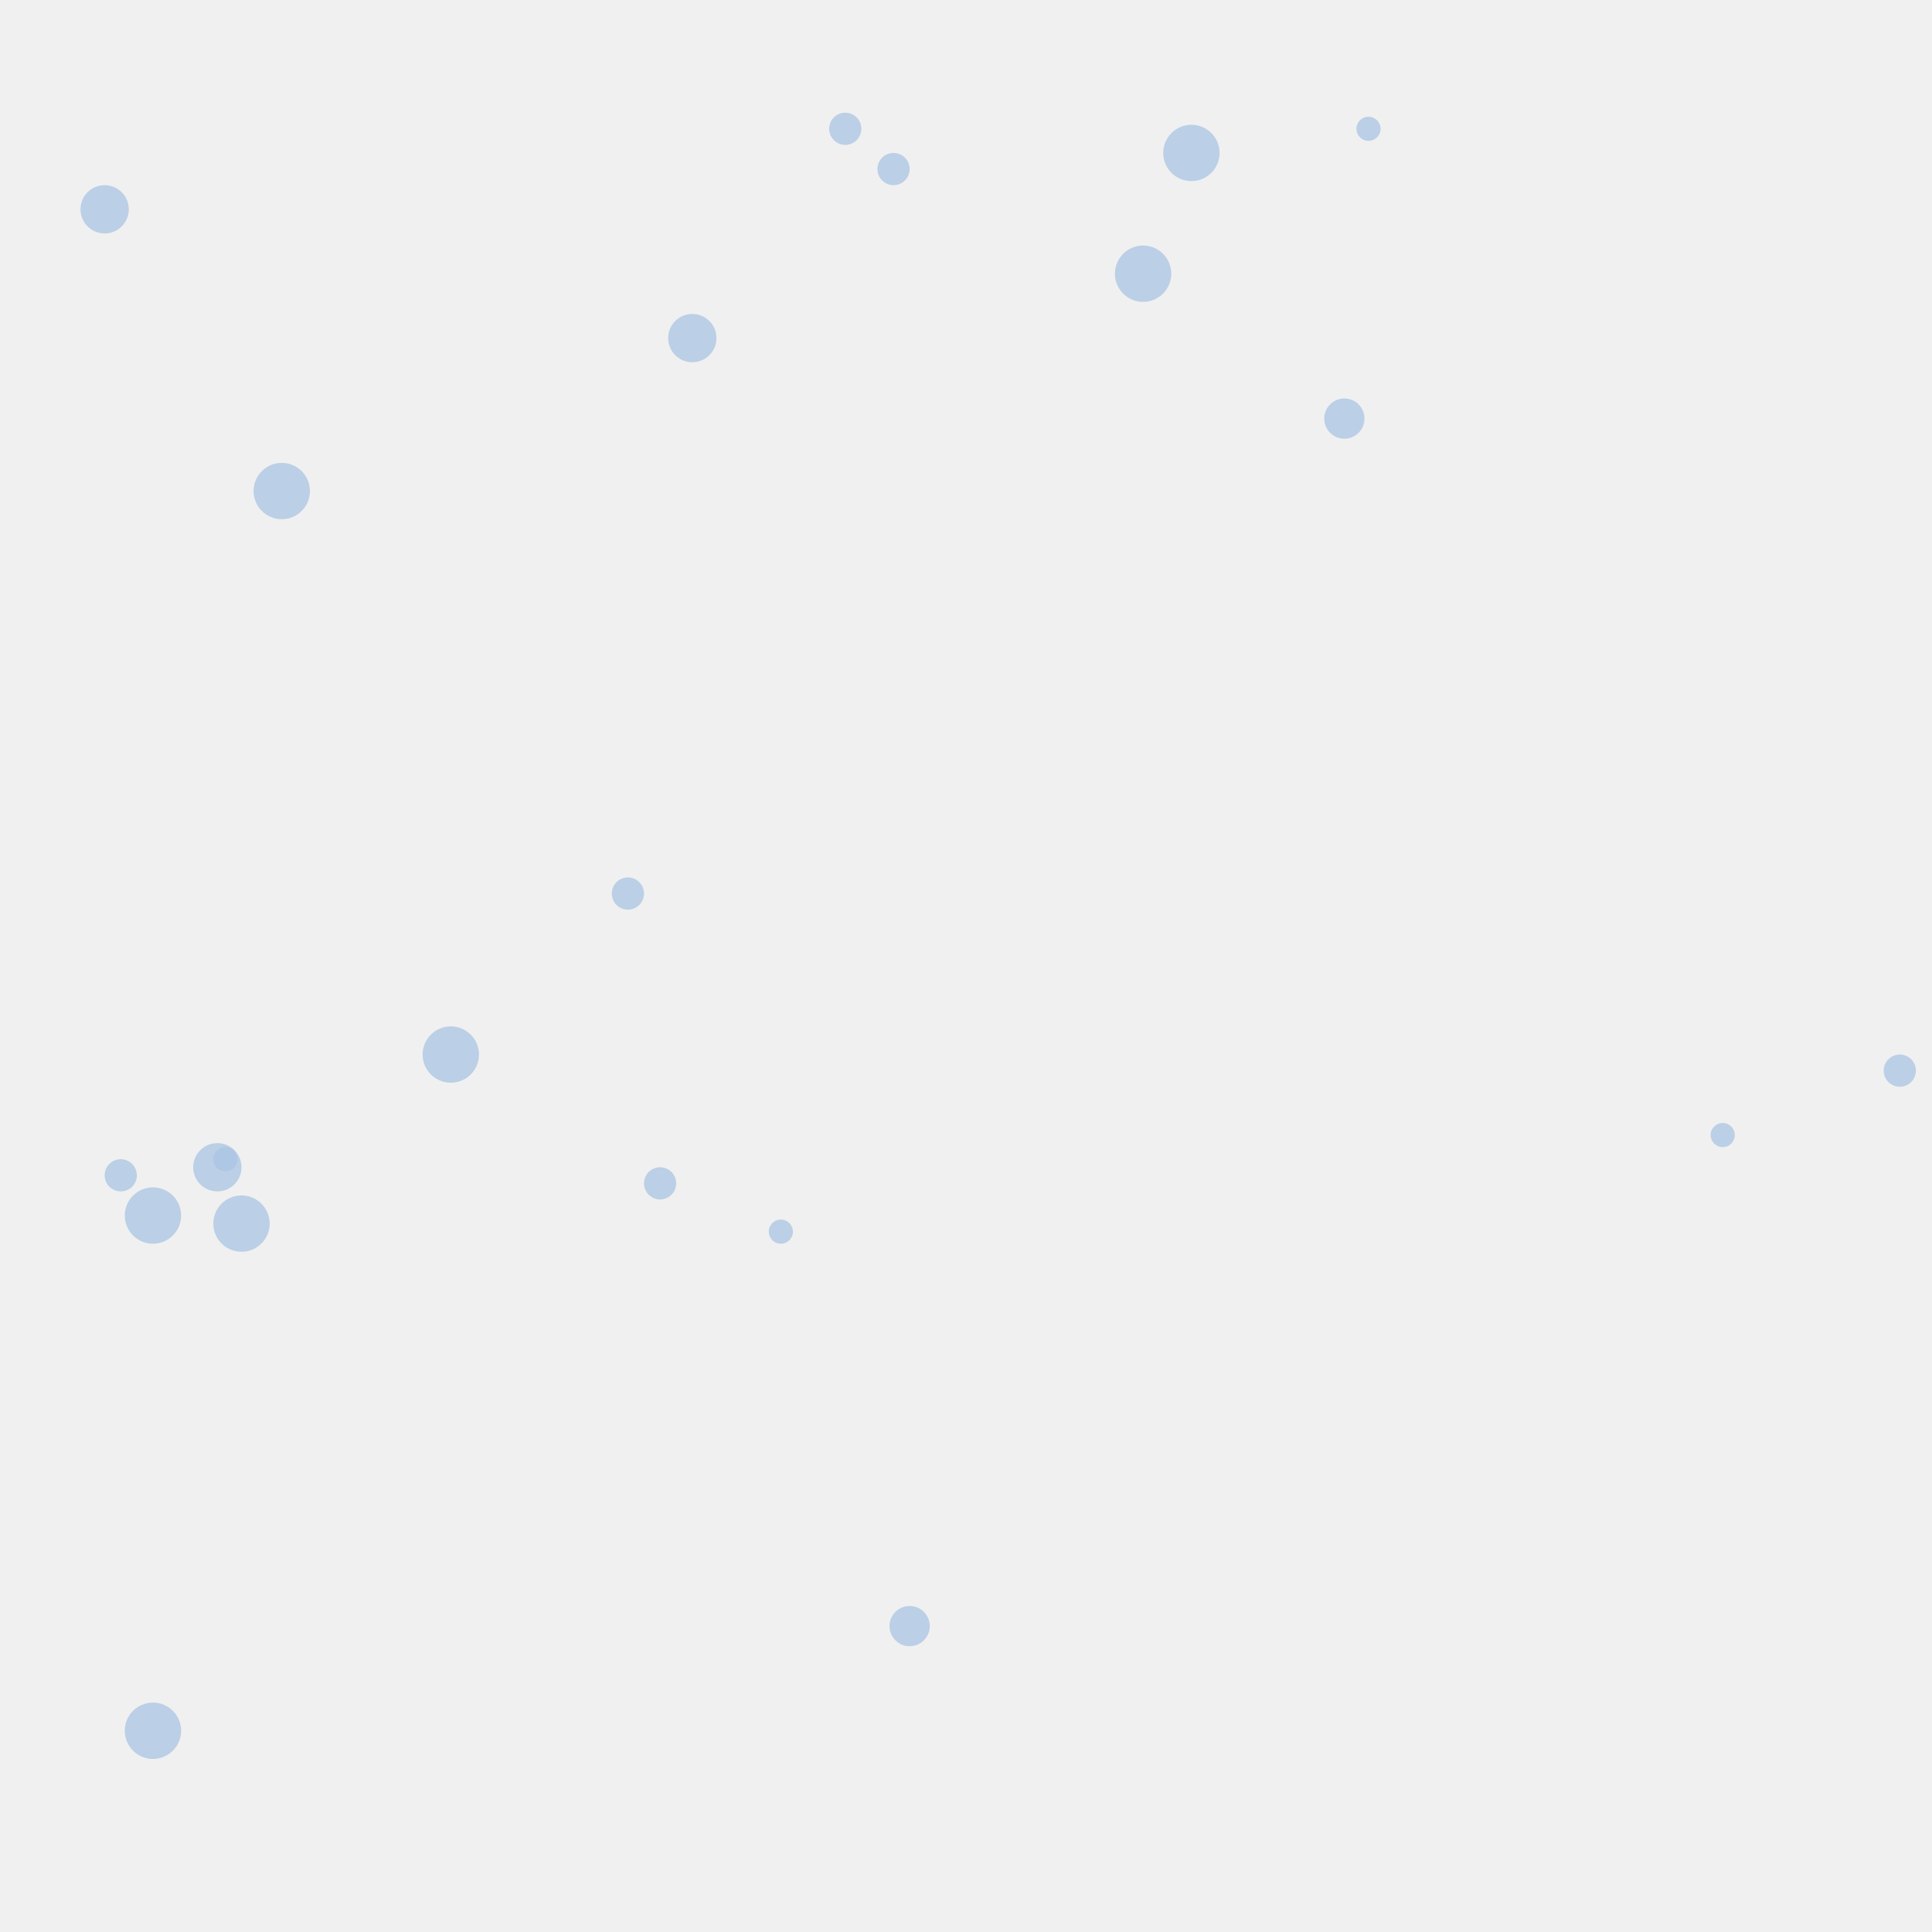
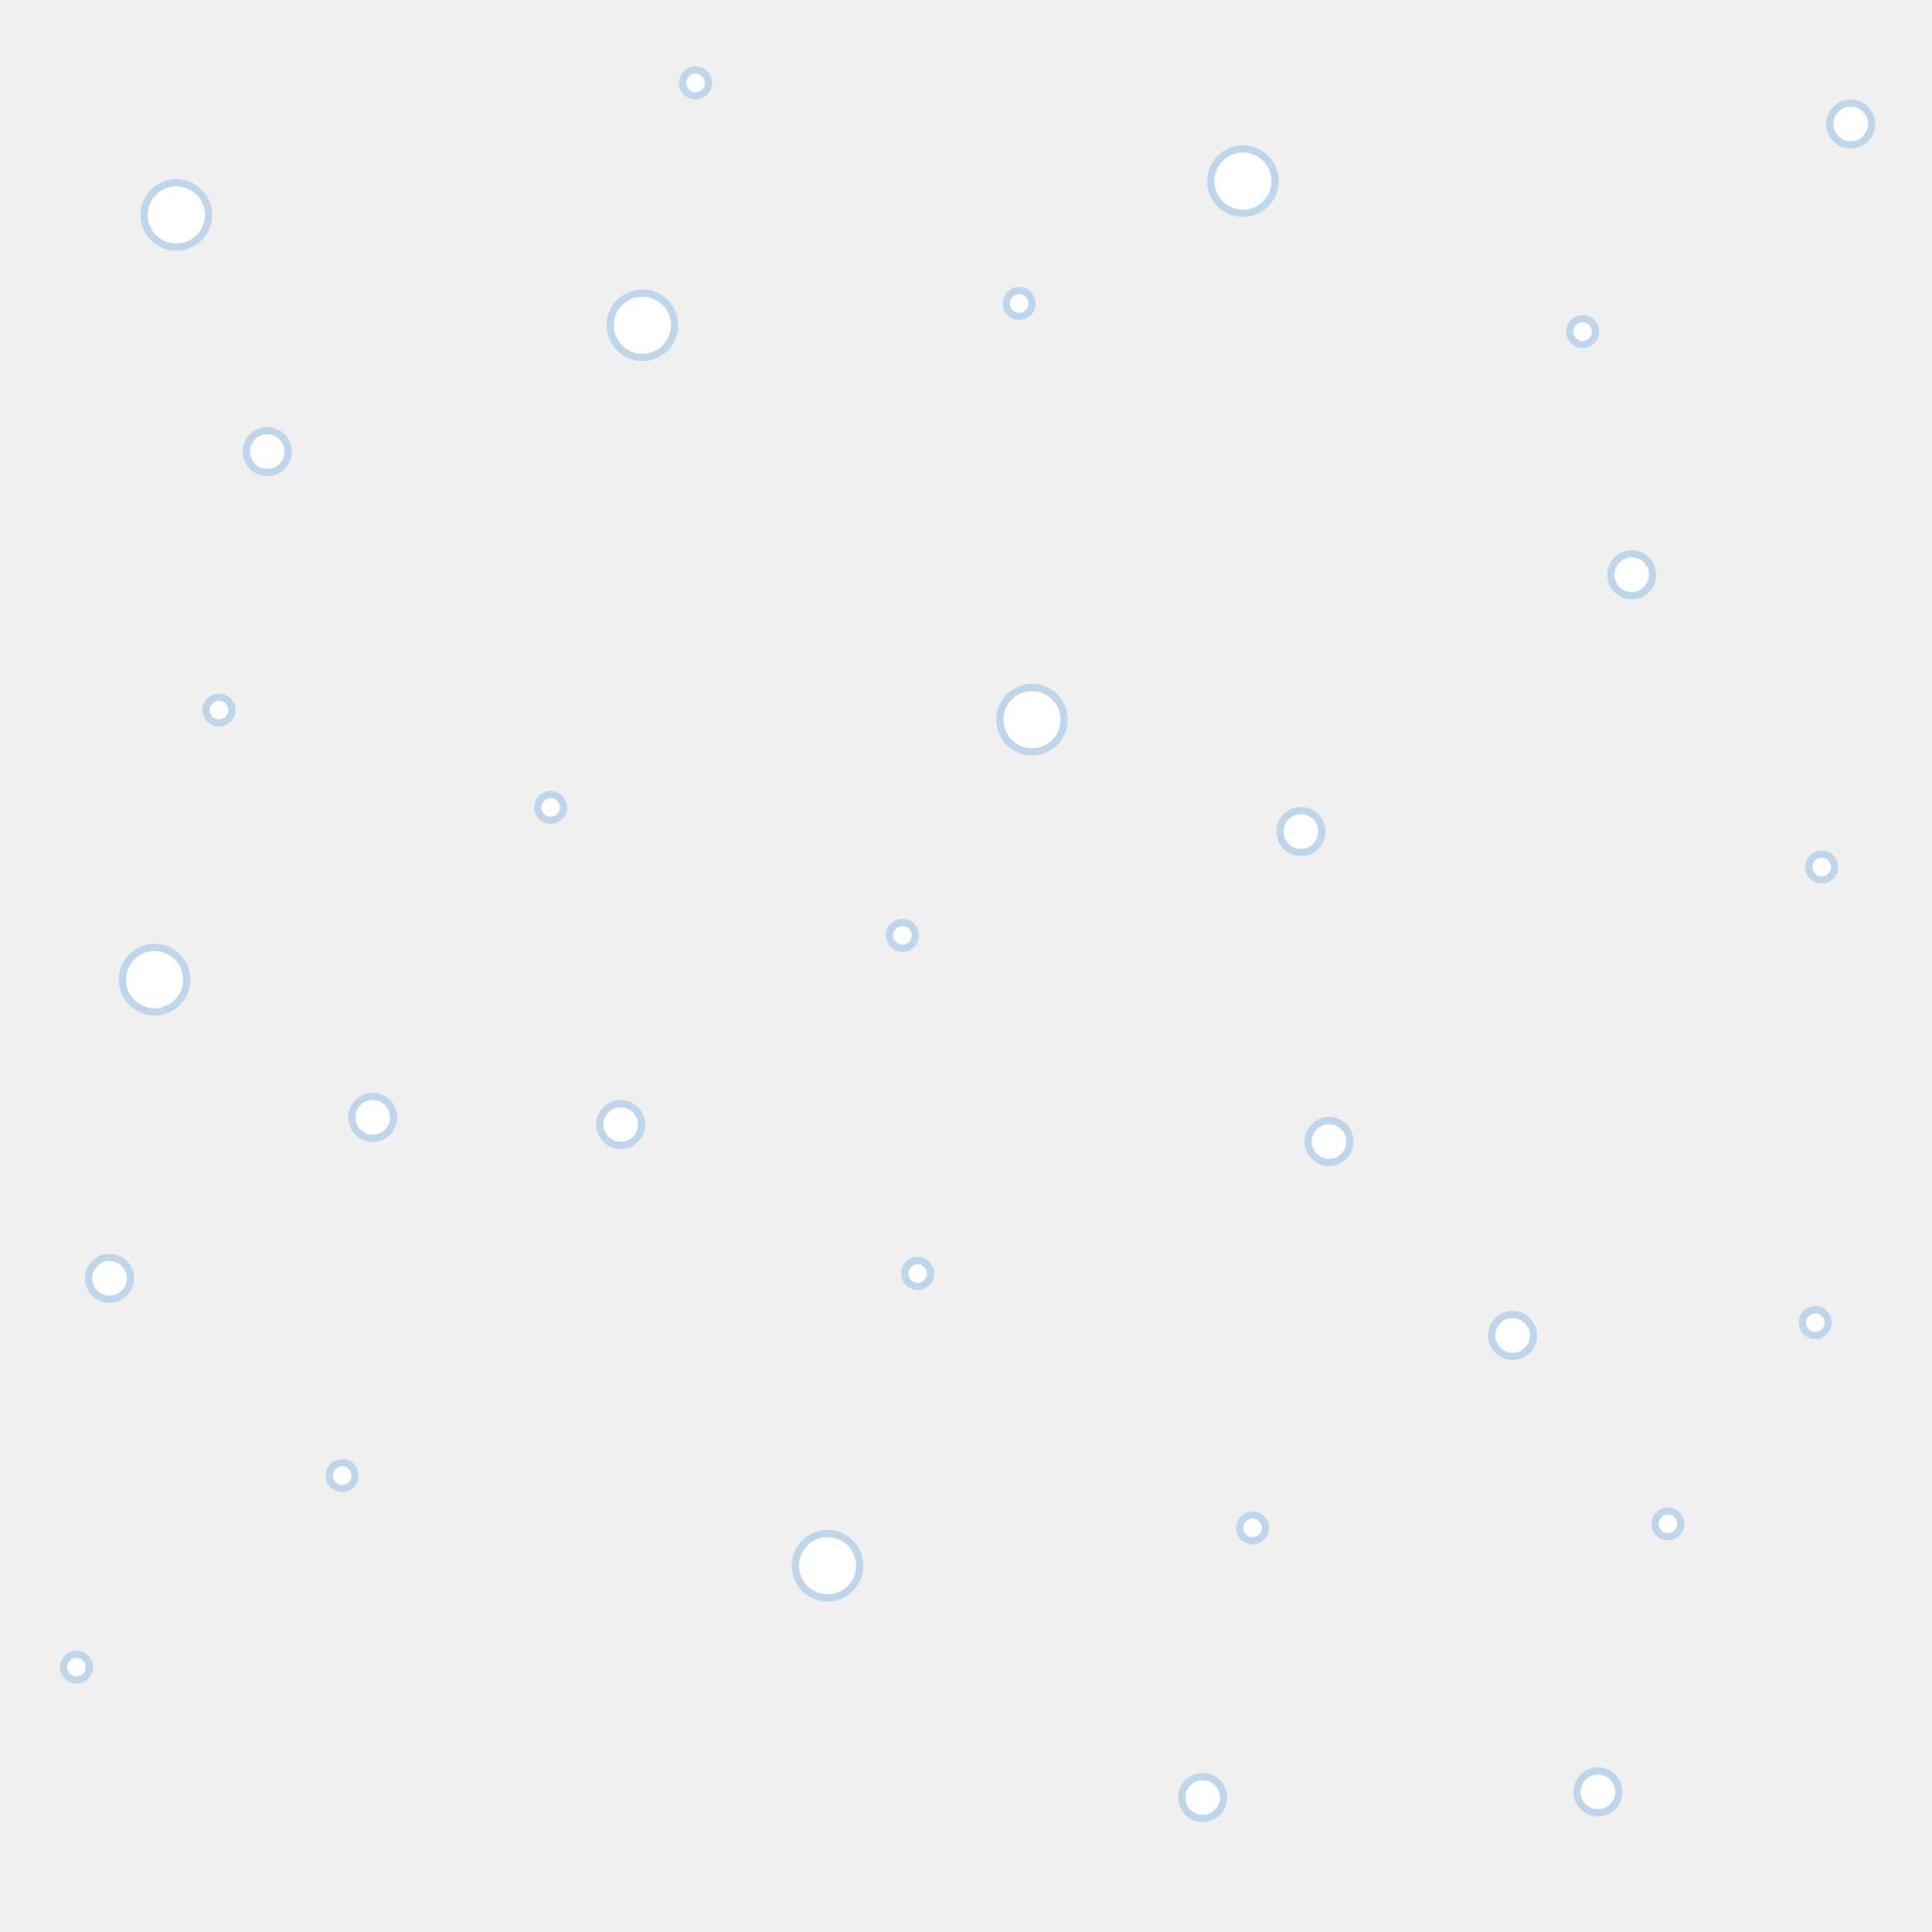
- <svg xmlns="http://www.w3.org/2000/svg" viewBox="0 0 240 240" width="240" height="240">
-   <g fill="#A9C4E2" fill-opacity=".75">
-     <circle cx="86" cy="42" r="3" />
-     <circle cx="170" cy="16" r="1.5" />
-     <circle cx="214" cy="141" r="1.5" />
-     <circle cx="97" cy="153" r="1.5" />
-     <circle cx="236" cy="133" r="2" />
-     <circle cx="13" cy="26" r="3" />
-     <circle cx="111" cy="21" r="2" />
-     <circle cx="27" cy="145" r="3" />
-     <circle cx="19" cy="215" r="3.5" />
-     <circle cx="35" cy="61" r="3.5" />
-     <circle cx="19" cy="151" r="3.5" />
-     <circle cx="105" cy="16" r="2" />
-     <circle cx="15" cy="146" r="2" />
-     <circle cx="78" cy="111" r="2" />
-     <circle cx="142" cy="34" r="3.5" />
-     <circle cx="82" cy="147" r="2" />
-     <circle cx="30" cy="152" r="3.5" />
-     <circle cx="167" cy="52" r="2.5" />
-     <circle cx="28" cy="144" r="1.5" />
-     <circle cx="148" cy="19" r="3.5" />
-     <circle cx="56" cy="131" r="3.5" />
-     <circle cx="113" cy="202" r="2.5" />
+ <svg xmlns="http://www.w3.org/2000/svg" viewBox="0 0 240 240">
+   <g fill="#fff" stroke="#bfd6ea" stroke-width=".9">
+     <circle cx="79.8" cy="40.4" r="4" />
+     <circle cx="154.4" cy="22.5" r="4" />
+     <circle cx="128.2" cy="89.4" r="4" />
+     <circle cx="19.2" cy="121.7" r="4" />
+     <circle cx="21.9" cy="26.7" r="4" />
+     <circle cx="102.8" cy="194.5" r="4" />
+     <circle cx="33.2" cy="56.1" r="2.6" />
+     <circle cx="149.4" cy="223.3" r="2.6" />
+     <circle cx="229.9" cy="15.4" r="2.6" />
+     <circle cx="202.7" cy="71.4" r="2.6" />
+     <circle cx="46.3" cy="138.8" r="2.6" />
+     <circle cx="161.6" cy="103.3" r="2.6" />
+     <circle cx="77.1" cy="139.7" r="2.6" />
+     <circle cx="187.9" cy="165.9" r="2.6" />
+     <circle cx="13.6" cy="158.8" r="2.6" />
+     <circle cx="165.1" cy="141.8" r="2.6" />
+     <circle cx="198.5" cy="222.6" r="2.6" />
+     <circle cx="114" cy="158.2" r="1.6" />
+     <circle cx="68.4" cy="100.3" r="1.6" />
+     <circle cx="225.5" cy="164.3" r="1.6" />
+     <circle cx="207.2" cy="189.3" r="1.6" />
+     <circle cx="27.2" cy="88.2" r="1.6" />
+     <circle cx="9.5" cy="207.1" r="1.6" />
+     <circle cx="112.1" cy="116.2" r="1.6" />
+     <circle cx="196.6" cy="41.2" r="1.6" />
+     <circle cx="126.6" cy="37.7" r="1.6" />
+     <circle cx="42.5" cy="183.3" r="1.6" />
+     <circle cx="86.4" cy="10.3" r="1.6" />
+     <circle cx="226.3" cy="107.7" r="1.6" />
+     <circle cx="155.6" cy="189.8" r="1.6" />
  </g>
</svg>
